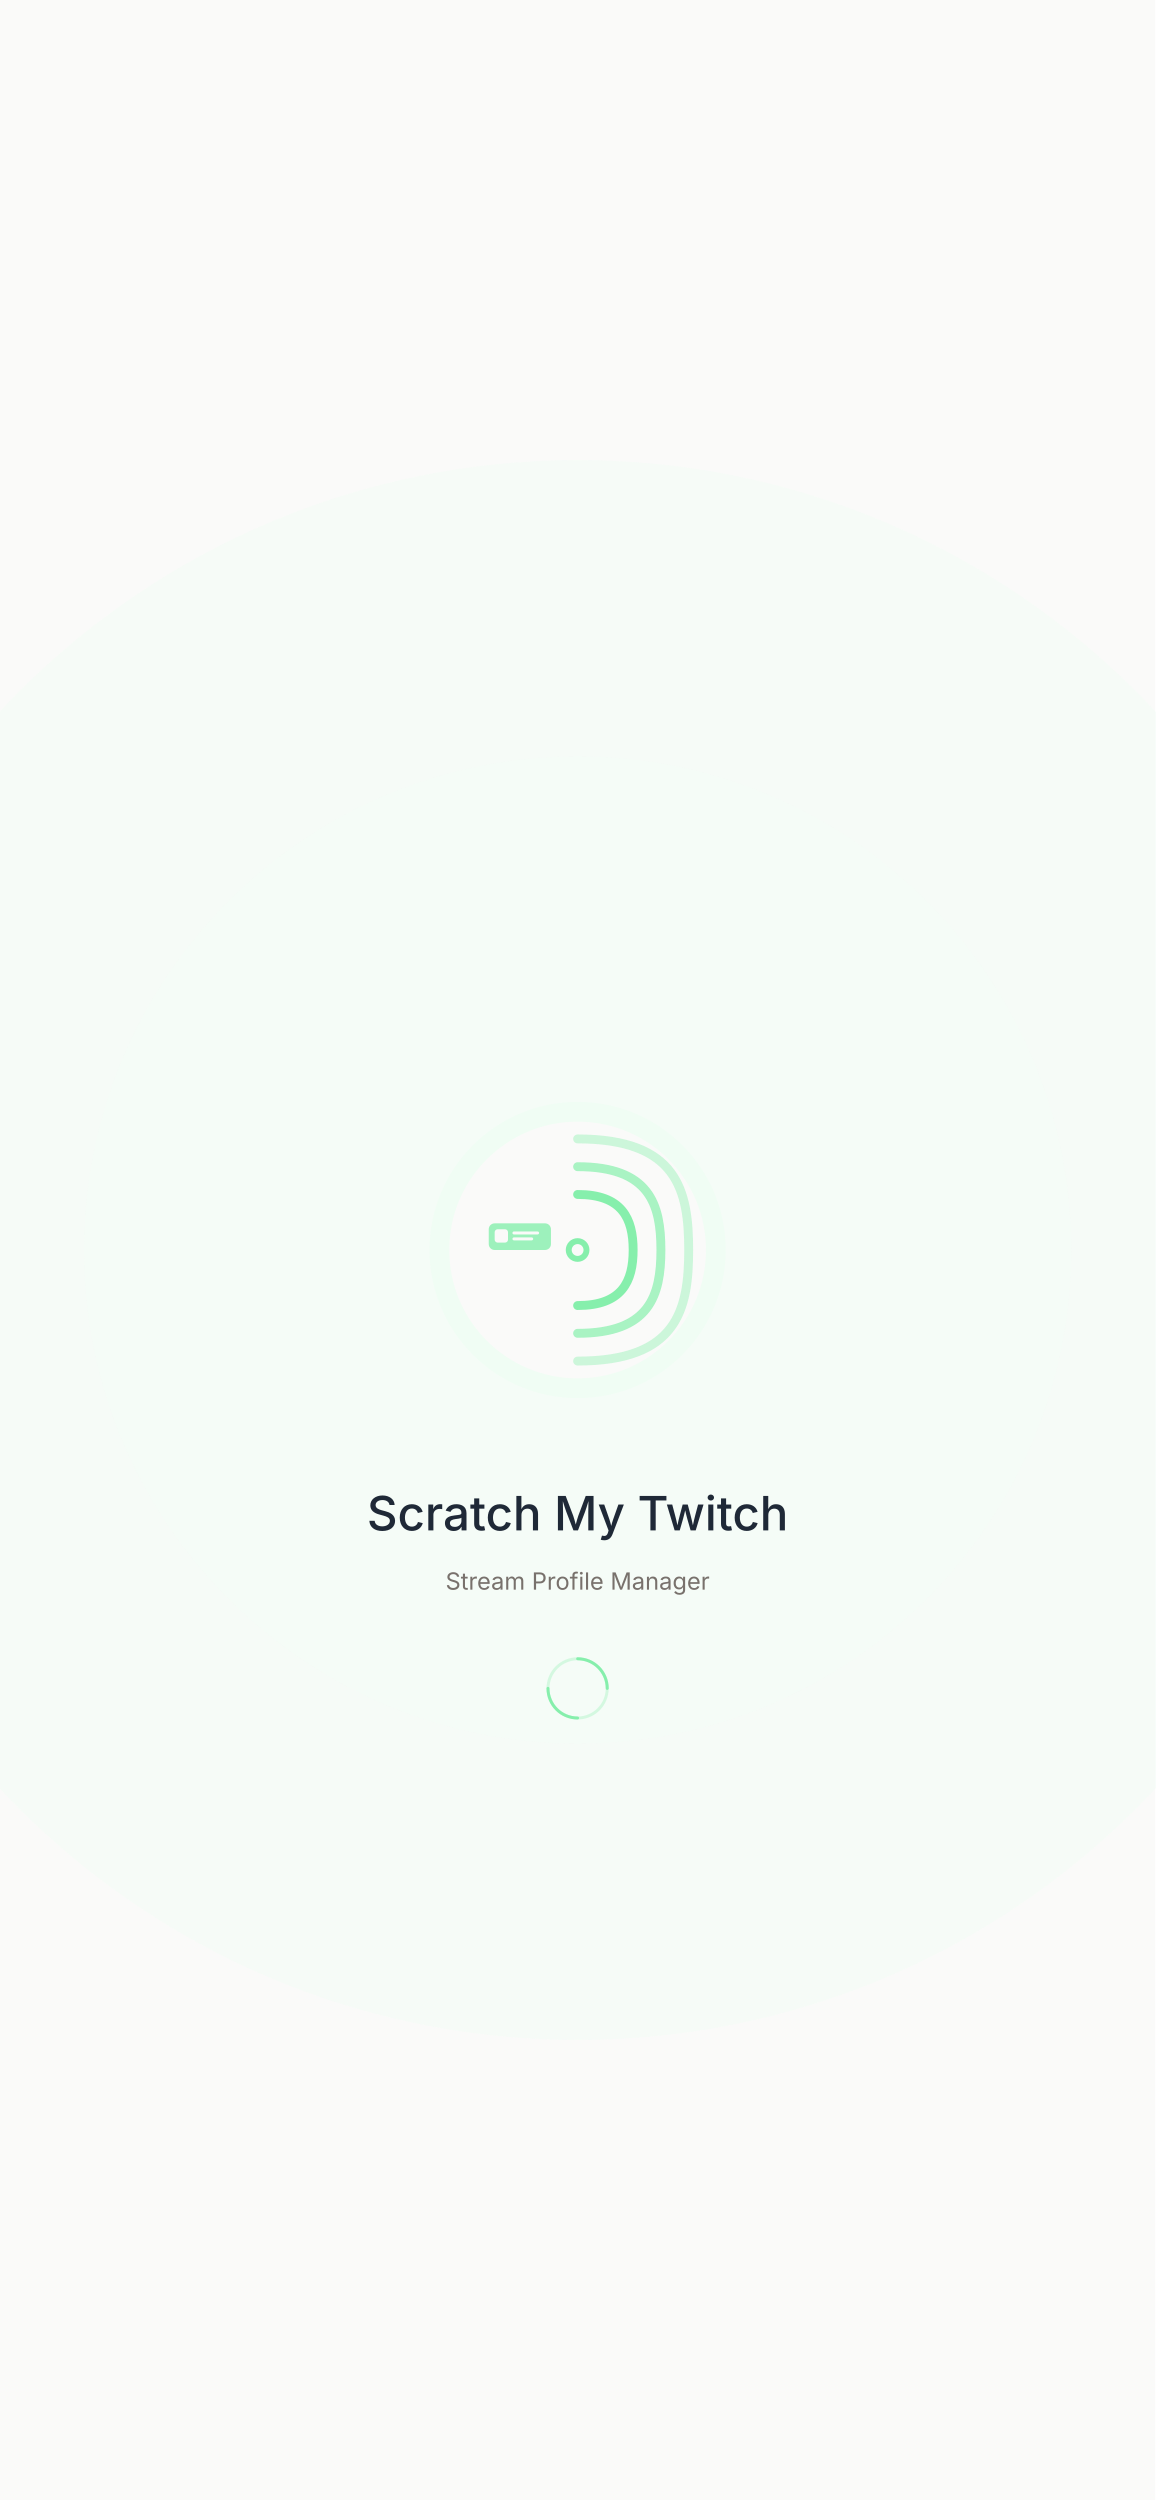
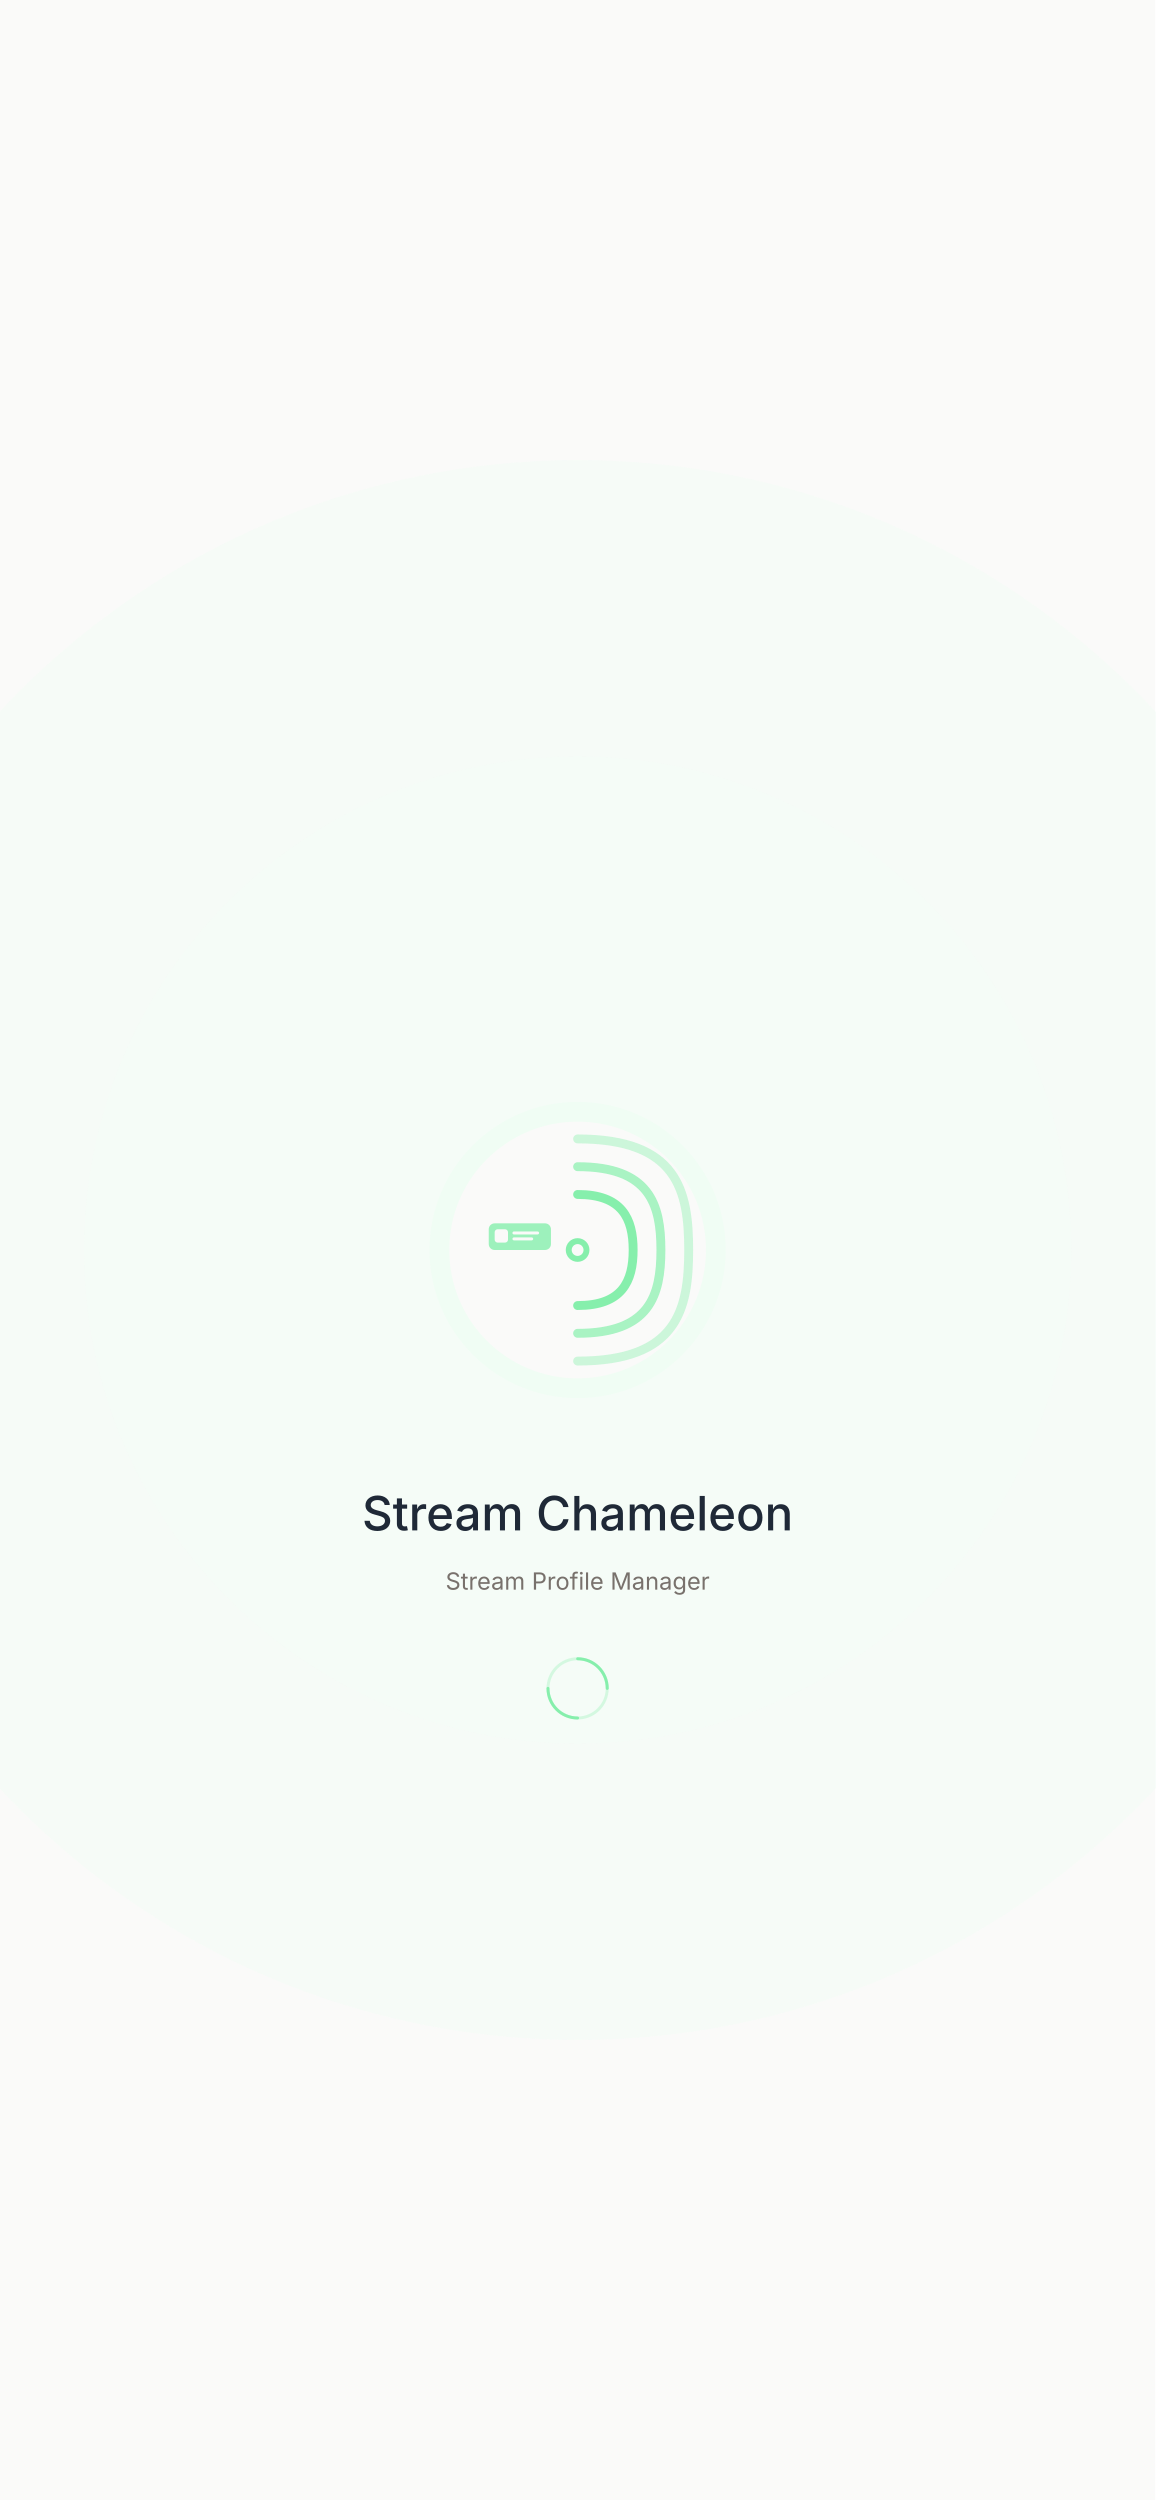
<svg xmlns="http://www.w3.org/2000/svg" width="1170" height="2532" viewBox="0 0 1170 2532" fill="none">
  <rect width="1170" height="2532" fill="#FAFAF9" />
  <circle cx="585" cy="1266" r="800" fill="#F0FDF4" opacity="0.4" />
  <circle cx="585" cy="1266" r="500" fill="#F0FDF4" opacity="0.2" />
  <g transform="translate(435, 1116)">
    <circle cx="150" cy="150" r="150" fill="#F0FDF4" />
    <circle cx="150" cy="150" r="130" fill="#FAFAF9" />
    <g transform="translate(37.5, 37.5)" stroke="#86EFAC" stroke-width="9" fill="none" stroke-linecap="round">
      <path d="M112.5 56.25 C157.5 56.25, 168.75 80.625, 168.75 112.5 C168.75 144.375, 157.5 168.75, 112.5 168.75" opacity="1" />
      <path d="M112.5 28.125 C185.625 28.125, 196.875 66.562, 196.875 112.5 C196.875 158.438, 185.625 196.875, 112.5 196.875" opacity="0.7" />
      <path d="M112.5 0 C213.75 0, 225 52.5, 225 112.5 C225 172.5, 213.75 225, 112.5 225" opacity="0.4" />
    </g>
    <circle cx="150" cy="150" r="12" fill="#86EFAC" />
    <circle cx="150" cy="150" r="6" fill="#FAFAF9" />
    <rect x="60" y="123" width="63" height="27" rx="6" fill="#86EFAC" opacity="0.8" />
    <rect x="66" y="129" width="13.5" height="13.5" rx="3" fill="#FAFAF9" />
    <rect x="84" y="131.25" width="27" height="3" rx="1.5" fill="#FAFAF9" />
    <rect x="84" y="137.25" width="21" height="3" rx="1.5" fill="#FAFAF9" />
  </g>
  <text x="585" y="1550" text-anchor="middle" fill="#1F2937" font-family="system-ui, -apple-system, sans-serif" font-size="48" font-weight="500">
-     Scratch My Twitch
+     Stream Chameleon
  </text>
  <text x="585" y="1610" text-anchor="middle" fill="#78716C" font-family="system-ui, -apple-system, sans-serif" font-size="24" font-weight="400">
    Stream Profile Manager
  </text>
  <g transform="translate(555, 1680)">
    <circle cx="30" cy="30" r="30" fill="none" stroke="#86EFAC" stroke-width="3" opacity="0.3" />
    <circle cx="30" cy="30" r="30" fill="none" stroke="#86EFAC" stroke-width="3" stroke-linecap="round" stroke-dasharray="47.124" stroke-dashoffset="47.124">
      <animateTransform attributeName="transform" attributeType="XML" type="rotate" from="0 30 30" to="360 30 30" dur="2s" repeatCount="indefinite" />
    </circle>
  </g>
</svg>
